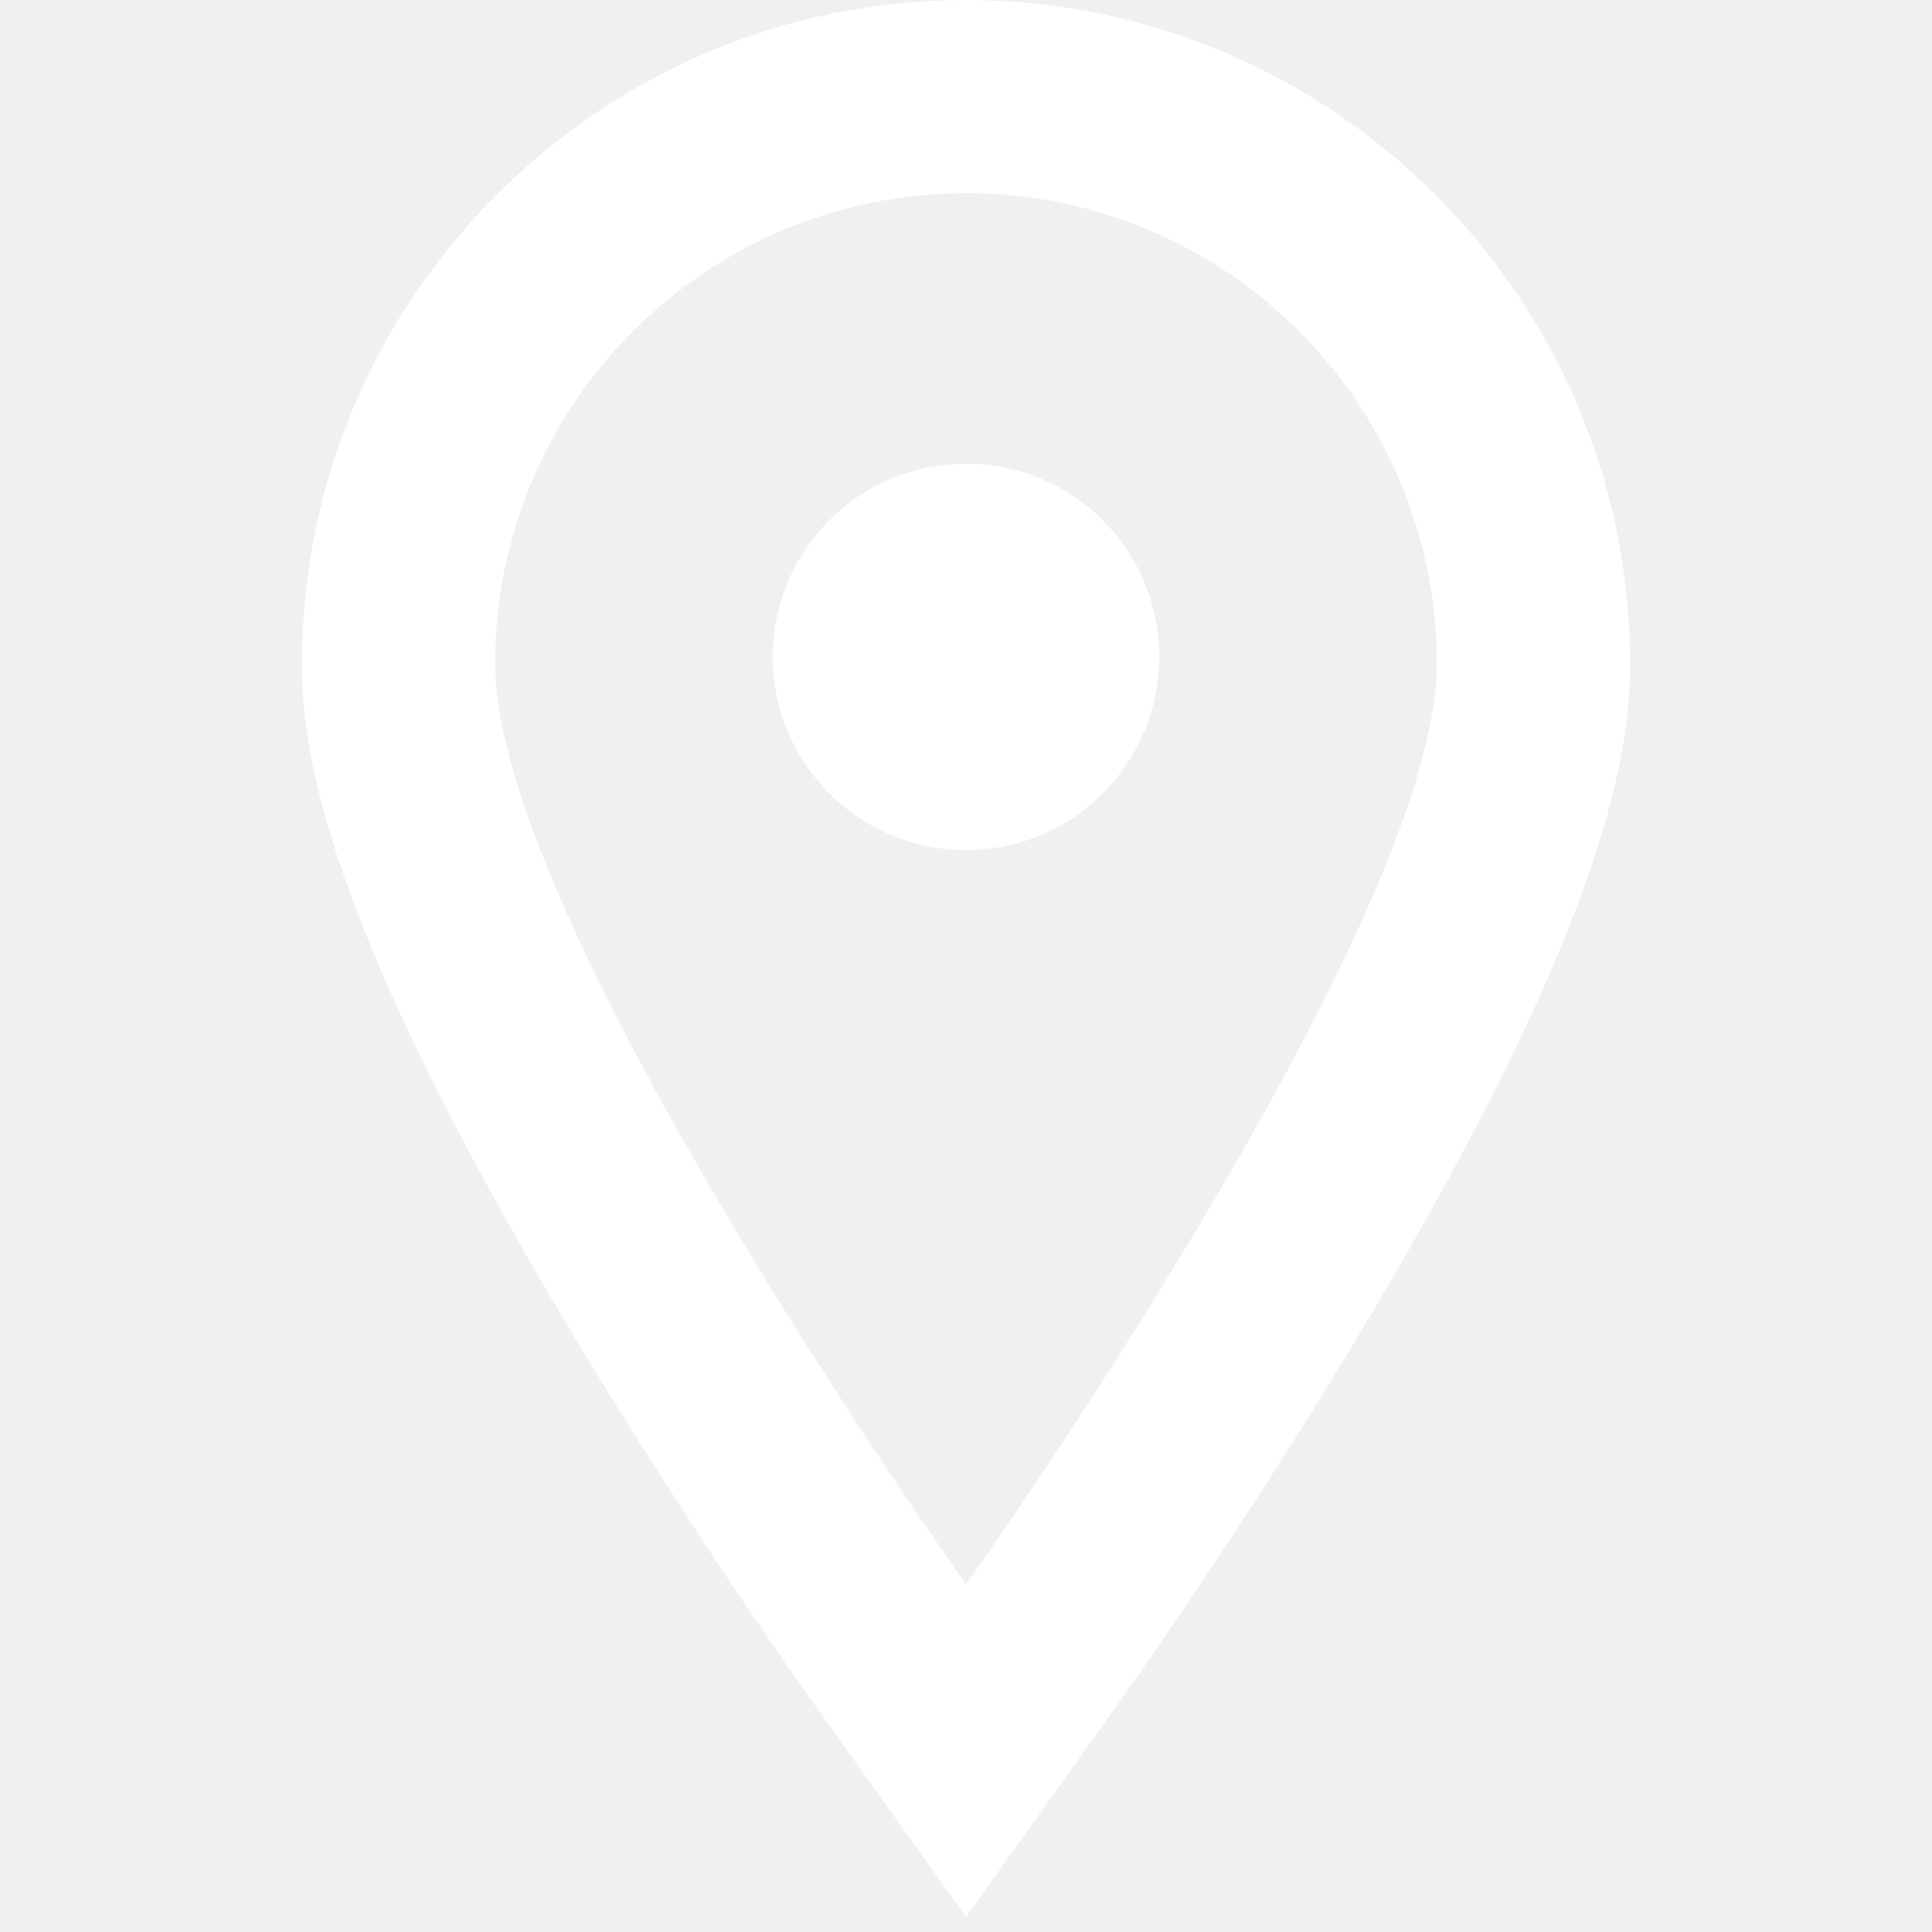
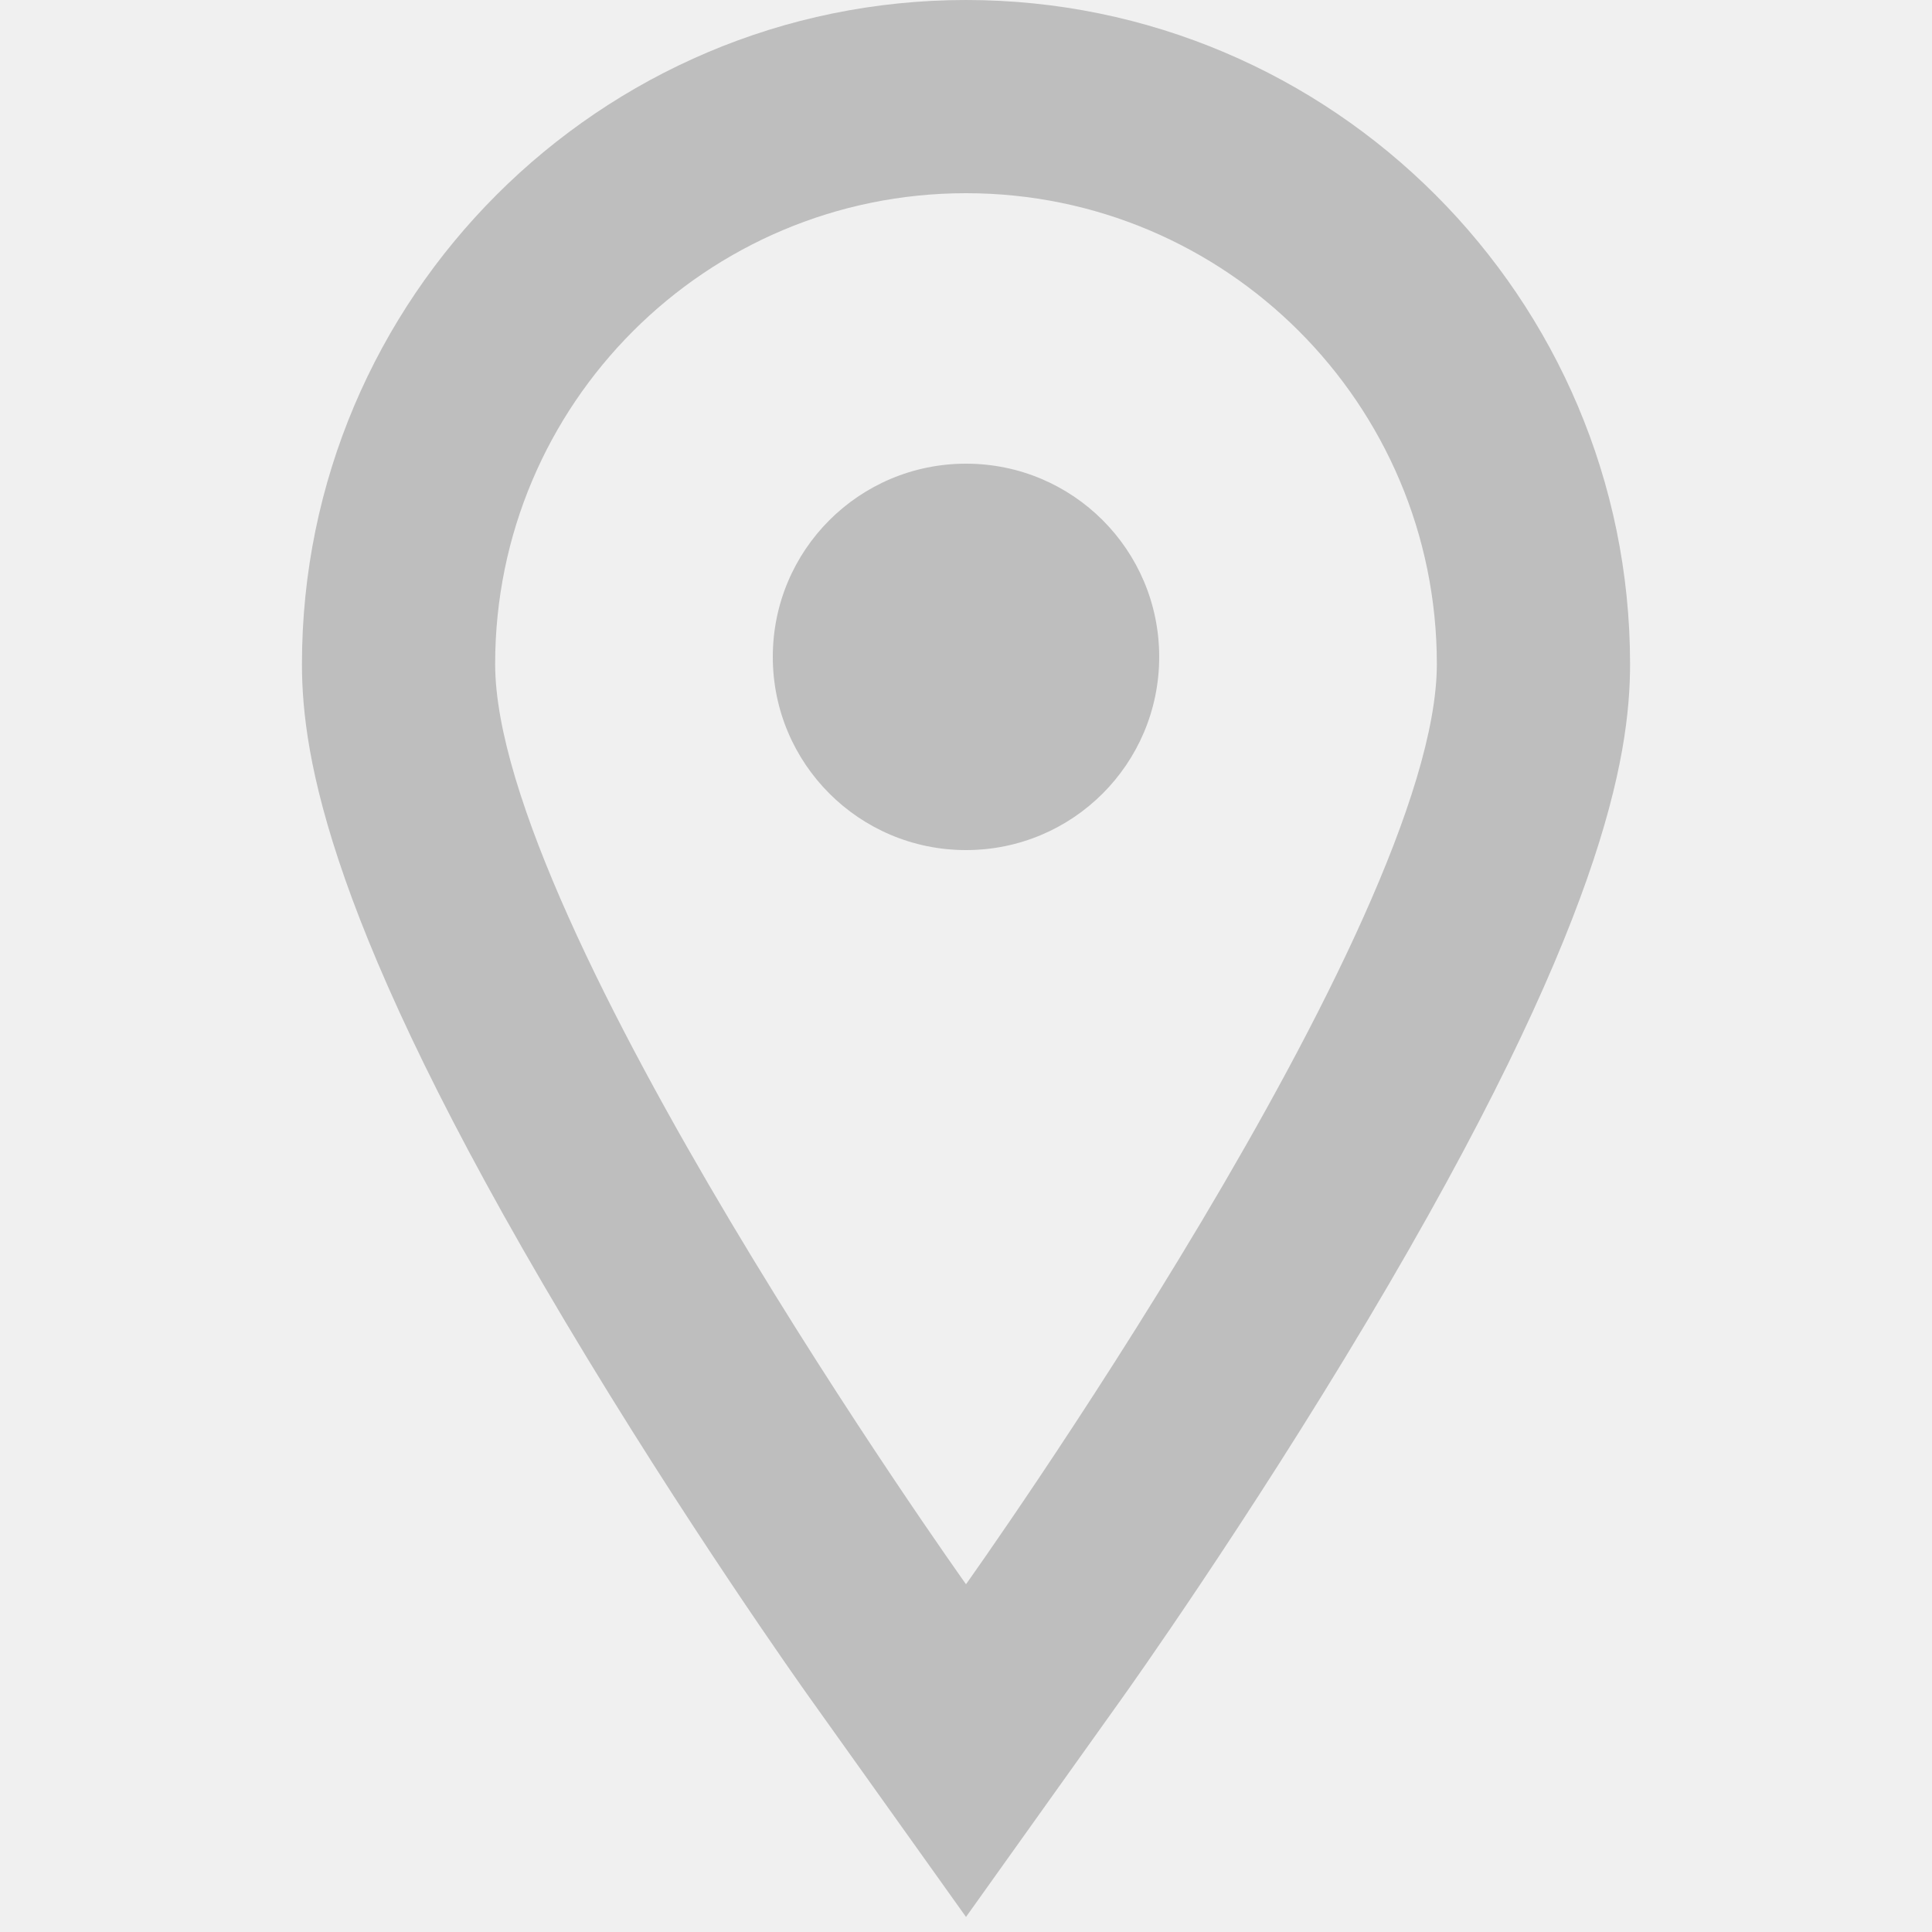
- <svg xmlns="http://www.w3.org/2000/svg" width="100" height="100" fill="#ffffff" version="1.1" x="0px" y="0px" viewBox="0 0 100 100" enable-background="new 0 0 100 100" xml:space="preserve">
-   <g>
-     <path d="M50,10c13.457,0,24.371,10.909,24.371,24.371C74.371,47.832,50,82,50,82S25.629,47.832,25.629,34.371   C25.629,20.909,36.542,10,50,10 M50,0C31.048,0,15.629,15.418,15.629,34.371c0,4.794,1.409,13.532,13.595,33.982   C35.456,78.81,41.6,87.444,41.859,87.807L50,99.221l8.142-11.414c0.258-0.362,6.402-8.997,12.635-19.454   c12.186-20.45,13.595-29.188,13.595-33.982C84.371,15.418,68.952,0,50,0L50,0z" />
-     <path d="M60,34c0,5.527-4.466,10-10,10c-5.527,0-10-4.473-10-10c0-5.531,4.473-10,10-10C55.534,24,60,28.469,60,34z" />
+ <svg xmlns="http://www.w3.org/2000/svg" width="100" height="100" fill="#ffffff" version="1.1" x="0px" y="0px" viewBox="0 0 100 100" enable-backgrounddd="new 0 0 100 100" xml:space="preserve">
+   <g id="layer13">
+     <path style="color:#bebebe;fill:#bebebe" d="M50,10c13.457,0,24.371,10.909,24.371,24.371C74.371,47.832,50,82,50,82S25.629,47.832,25.629,34.371   C25.629,20.909,36.542,10,50,10 M50,0C31.048,0,15.629,15.418,15.629,34.371c0,4.794,1.409,13.532,13.595,33.982   C35.456,78.81,41.6,87.444,41.859,87.807L50,99.221l8.142-11.414c0.258-0.362,6.402-8.997,12.635-19.454   c12.186-20.45,13.595-29.188,13.595-33.982C84.371,15.418,68.952,0,50,0L50,0z" />
+     <path style="color:#bebebe;fill:#bebebe" d="M60,34c0,5.527-4.466,10-10,10c-5.527,0-10-4.473-10-10c0-5.531,4.473-10,10-10C55.534,24,60,28.469,60,34z" />
  </g>
</svg>
